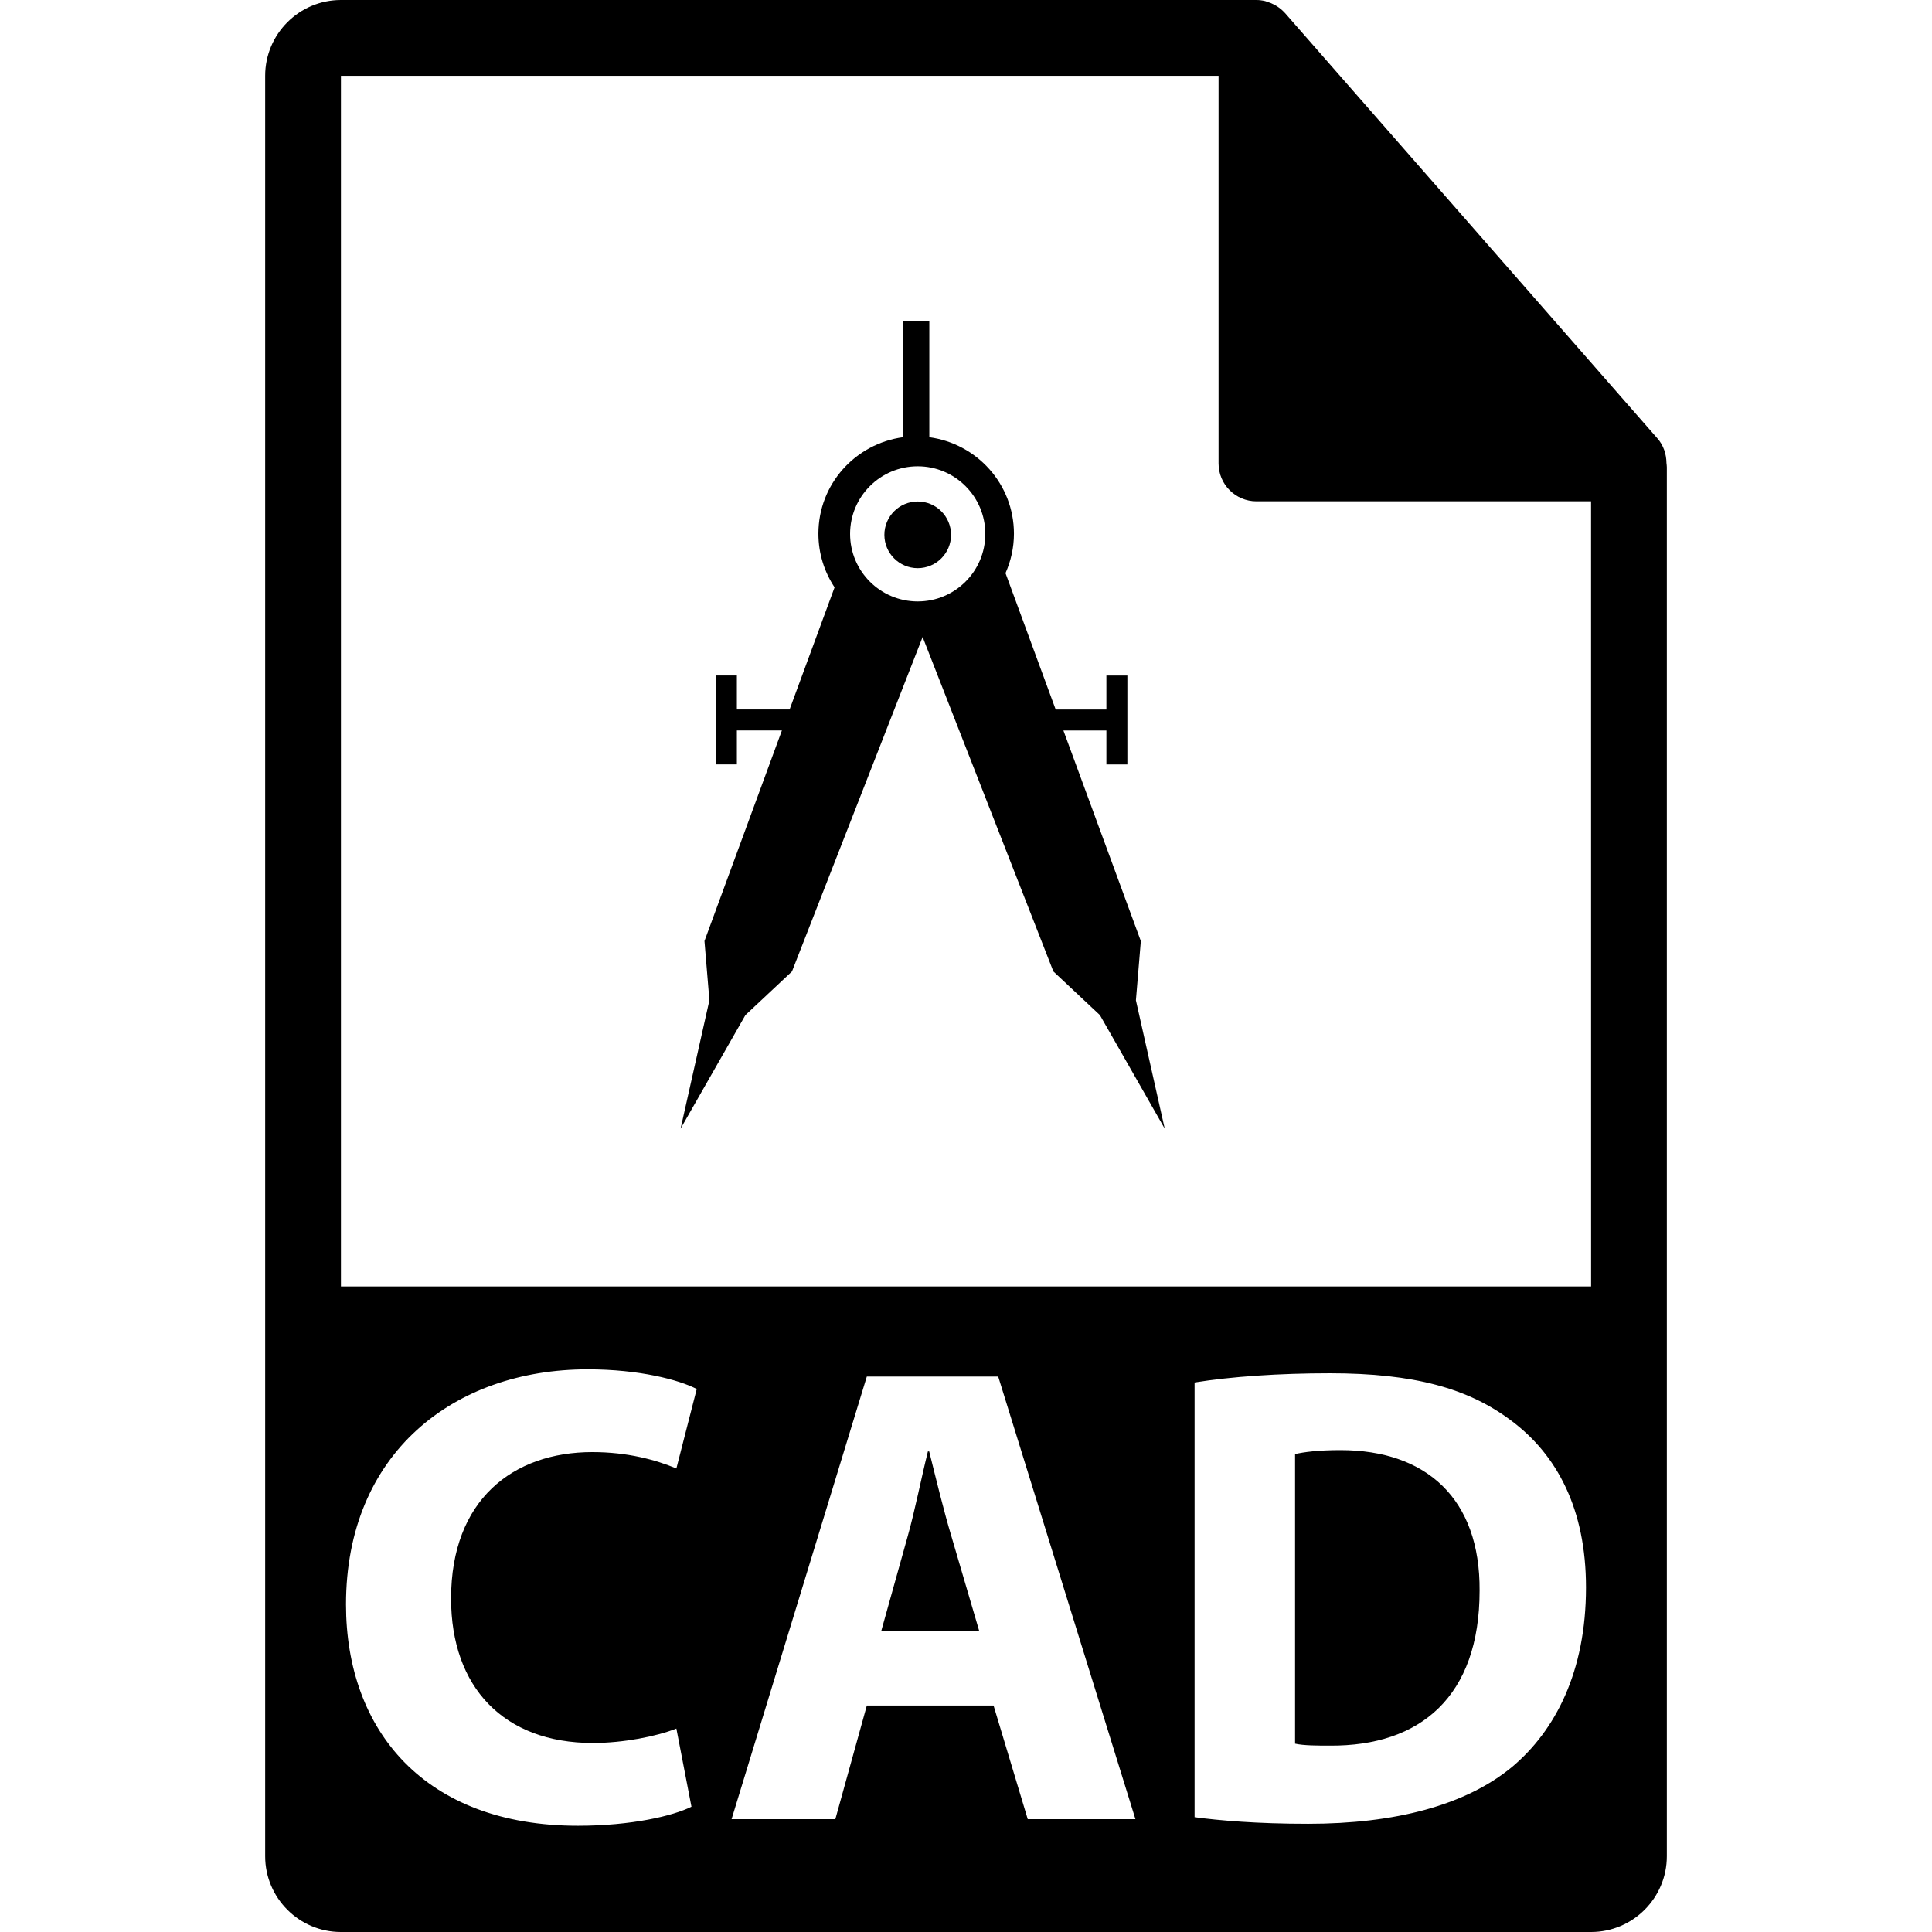
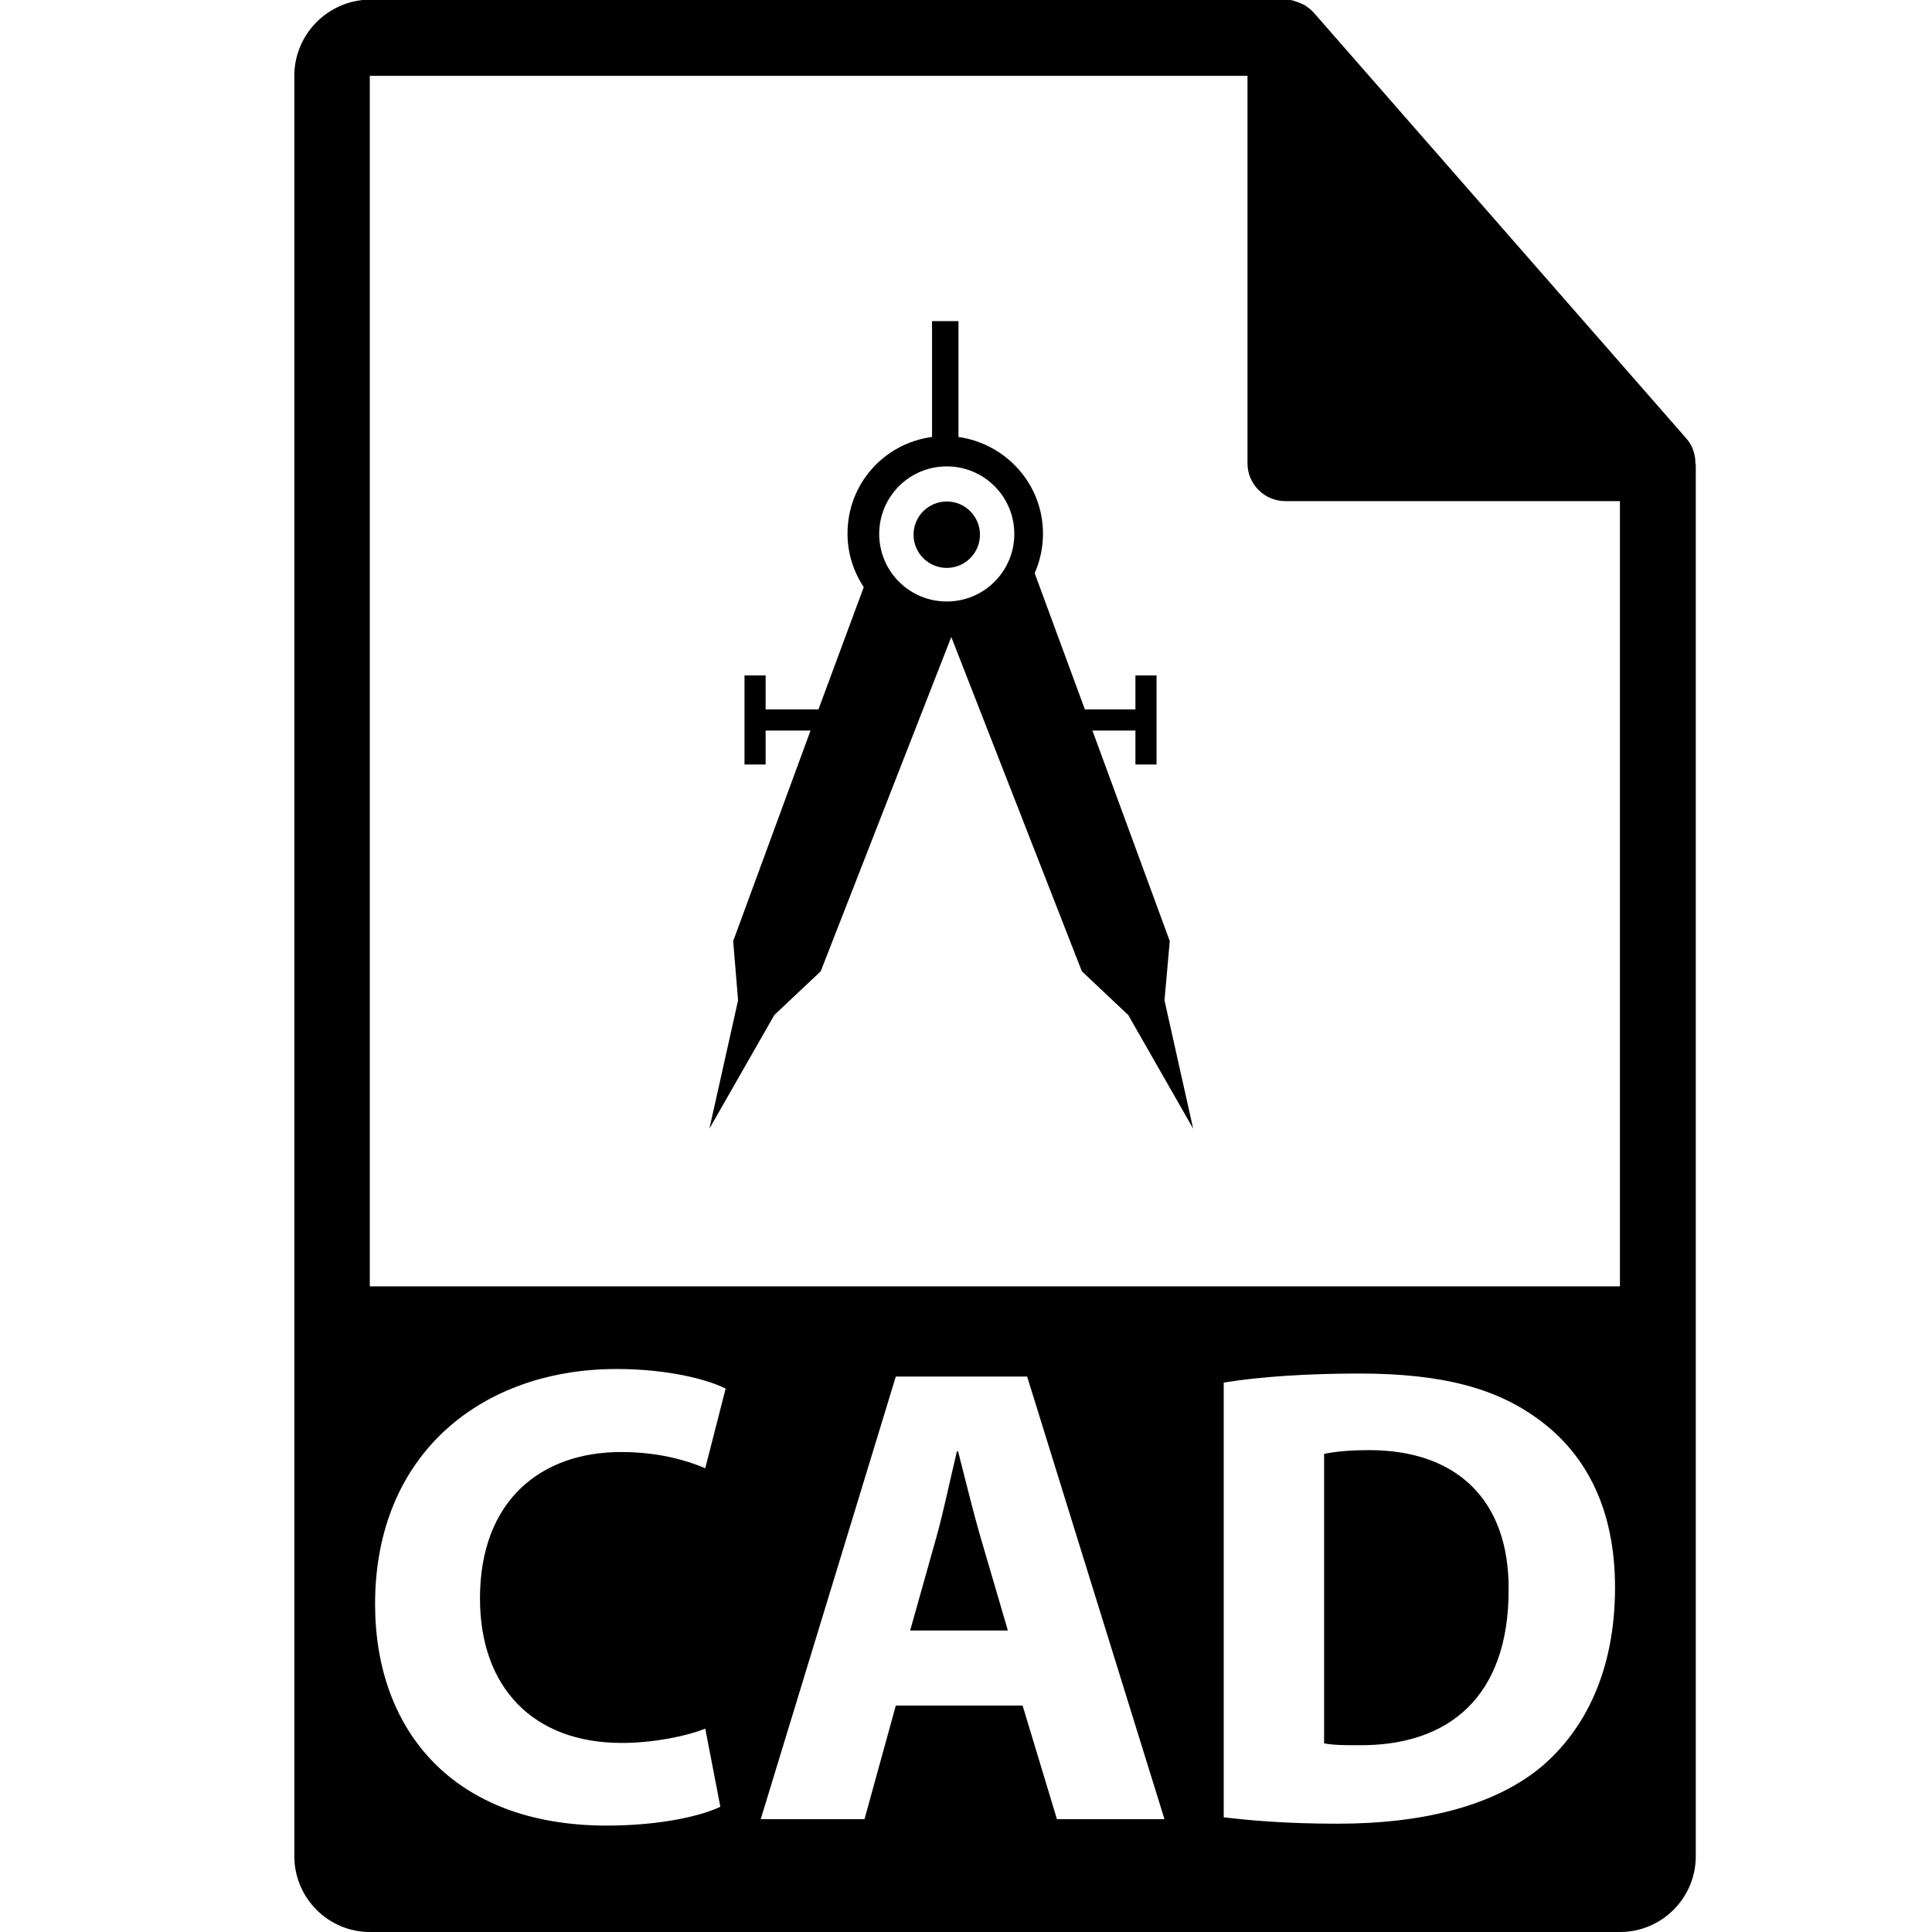
- <svg xmlns="http://www.w3.org/2000/svg" version="1.1" id="Capa_1" x="0px" y="0px" width="550.801px" height="550.801px" viewBox="0 0 550.801 550.801" style="enable-background:new 0 0 550.801 550.801;" xml:space="preserve">
+ <svg xmlns="http://www.w3.org/2000/svg" version="1.1" id="Capa_1" x="0px" y="0px" viewBox="0 0 512 512" style="enable-background:new 0 0 512 512;" xml:space="preserve">
  <g>
    <g>
-       <path d="M264.908,413.791h-0.369c-1.866,7.494-3.73,17.033-5.798,24.332l-7.48,26.778h27.884l-7.865-26.778    C269.027,430.64,266.78,421.285,264.908,413.791z" />
-       <path d="M382.135,413.417c-6.36,0-10.479,0.564-12.92,1.128v82.562c2.436,0.559,6.37,0.559,9.924,0.559    c25.84,0.19,42.684-14.038,42.684-44.181C422.012,427.275,406.666,413.417,382.135,413.417z" />
-       <path d="M475.095,131.992c-0.032-2.521-0.833-5.021-2.568-6.993L366.324,3.689c-0.021-0.035-0.053-0.045-0.084-0.077    c-0.633-0.706-1.36-1.284-2.141-1.803c-0.232-0.145-0.465-0.285-0.707-0.422c-0.686-0.367-1.393-0.665-2.131-0.886    c-0.2-0.063-0.379-0.145-0.58-0.197C359.87,0.114,359.037,0,358.203,0H97.2C85.292,0,75.6,9.693,75.6,21.601v507.6    c0,11.907,9.692,21.601,21.6,21.601H453.6c11.908,0,21.601-9.693,21.601-21.601V133.202    C475.2,132.791,475.137,132.393,475.095,131.992z M169.037,496.916c8.628,0,18.17-1.872,23.792-4.118l4.303,22.285    c-5.242,2.616-17.031,5.427-32.39,5.427c-43.63,0-66.095-27.147-66.095-63.097c0-43.068,30.705-67.025,68.903-67.025    c14.787,0,26.03,3.001,31.084,5.611l-5.801,22.649c-5.812-2.432-13.856-4.667-23.965-4.667c-22.663,0-40.268,13.652-40.268,41.739    C128.596,481.001,143.585,496.916,169.037,496.916z M293.003,518.638l-9.745-32.4h-36.131l-8.975,32.4h-29.587l38.562-126.193    h37.455l39.124,126.193H293.003z M431.188,503.656c-13.299,11.053-33.518,16.295-58.229,16.295    c-14.782,0-25.271-0.939-32.39-1.878V394.137c10.483-1.692,24.157-2.626,38.575-2.626c23.968,0,39.492,4.304,51.664,13.479    c13.114,9.745,21.347,25.28,21.347,47.566C452.155,476.698,443.359,493.362,431.188,503.656z M97.2,366.752V21.601h250.203    v110.521c0,5.962,4.831,10.8,10.8,10.8H453.6l0.011,223.837H97.2V366.752z" />
-       <path d="M325.244,268.289l-22.074-60.033h12.256v9.682h5.979v-25.353h-5.979v9.693h-14.46l-14.302-38.886    c1.529-3.449,2.404-7.235,2.404-11.243c0-14.109-10.525-25.65-24.123-27.496v-33.07h-7.491v33.064    c-13.614,1.846-24.131,13.387-24.131,27.496c0,5.655,1.695,10.908,4.611,15.303l-12.825,34.826h-15.029v-9.692h-5.978v25.352    h5.978v-9.682h12.835l-22.074,60.033l1.405,16.894l-8.214,36.598l18.479-32.379l13.278-12.445l37.249-95.354l37.272,95.354    l13.269,12.445l18.478,32.379l-8.216-36.598L325.244,268.289z M261.636,171.466c-10.655,0-19.28-8.627-19.28-19.256    c0-10.645,8.63-19.267,19.28-19.267c10.642,0,19.269,8.628,19.269,19.267C280.905,162.844,272.278,171.466,261.636,171.466z" />
-       <circle cx="261.636" cy="152.475" r="9.504" />
+       <path d="M253.9,384.6h-0.3c-1.7,7-3.5,15.8-5.4,22.6l-7,24.9h25.9l-7.3-24.9C257.8,400.3,255.7,391.6,253.9,384.6z" />
+       <path d="M362.9,384.3c-5.9,0-9.7,0.5-12,1v76.7c2.3,0.5,5.9,0.5,9.2,0.5c24,0.2,39.7-13,39.7-41.1    C400,397.2,385.7,384.3,362.9,384.3z" />
+       <path d="M449.3,122.7c0-2.3-0.8-4.7-2.4-6.5L348.2,3.4c0,0,0,0-0.1-0.1c-0.6-0.7-1.3-1.2-2-1.7c-0.2-0.1-0.4-0.3-0.7-0.4    c-0.6-0.3-1.3-0.6-2-0.8c-0.2-0.1-0.4-0.1-0.5-0.2c-0.8-0.2-1.5-0.3-2.3-0.3H98C87,0,78,9,78,20.1v471.8C78,503,87,512,98,512    h331.3c11.1,0,20.1-9,20.1-20.1V123.8C449.4,123.4,449.4,123.1,449.3,122.7z M164.8,461.9c8,0,16.9-1.7,22.1-3.8l4,20.7    c-4.9,2.4-15.8,5-30.1,5c-40.6,0-61.4-25.2-61.4-58.7c0-40,28.5-62.3,64-62.3c13.7,0,24.2,2.8,28.9,5.2l-5.4,21.1    c-5.4-2.3-12.9-4.3-22.3-4.3c-21.1,0-37.4,12.7-37.4,38.8C127.2,447.1,141.2,461.9,164.8,461.9z M280.1,482.1L271,452h-33.6    l-8.3,30.1h-27.5l35.8-117.3h34.8l36.4,117.3H280.1z M408.5,468.2c-12.4,10.3-31.2,15.1-54.1,15.1c-13.7,0-23.5-0.9-30.1-1.7    V366.4c9.7-1.6,22.5-2.4,35.9-2.4c22.3,0,36.7,4,48,12.5c12.2,9.1,19.8,23.5,19.8,44.2C428,443.1,419.8,458.6,408.5,468.2z     M98,340.9V20.1h232.6v102.7c0,5.5,4.5,10,10,10h88.7l0,208.1L98,340.9L98,340.9z" />
+       <path d="M310,249.4l-20.5-55.8h11.4v9h5.6V179h-5.6v9h-13.4l-13.3-36.1c1.4-3.2,2.2-6.7,2.2-10.5c0-13.1-9.8-23.8-22.4-25.6V85.1    h-7v30.7c-12.7,1.7-22.4,12.4-22.4,25.6c0,5.3,1.6,10.1,4.3,14.2L216.9,188h-14v-9h-5.6v23.6h5.6v-9h11.9l-20.5,55.8l1.3,15.7    l-7.6,34l17.2-30.1l12.3-11.6l34.6-88.6l34.6,88.6l12.3,11.6l17.2,30.1l-7.6-34L310,249.4z M250.9,159.4c-9.9,0-17.9-8-17.9-17.9    c0-9.9,8-17.9,17.9-17.9c9.9,0,17.9,8,17.9,17.9C268.8,151.4,260.8,159.4,250.9,159.4z" />
+       <circle cx="250.9" cy="141.7" r="8.8" />
    </g>
  </g>
-   <g>
- </g>
-   <g>
- </g>
-   <g>
- </g>
-   <g>
- </g>
-   <g>
- </g>
-   <g>
- </g>
-   <g>
- </g>
-   <g>
- </g>
-   <g>
- </g>
-   <g>
- </g>
-   <g>
- </g>
-   <g>
- </g>
-   <g>
- </g>
-   <g>
- </g>
-   <g>
- </g>
</svg>
